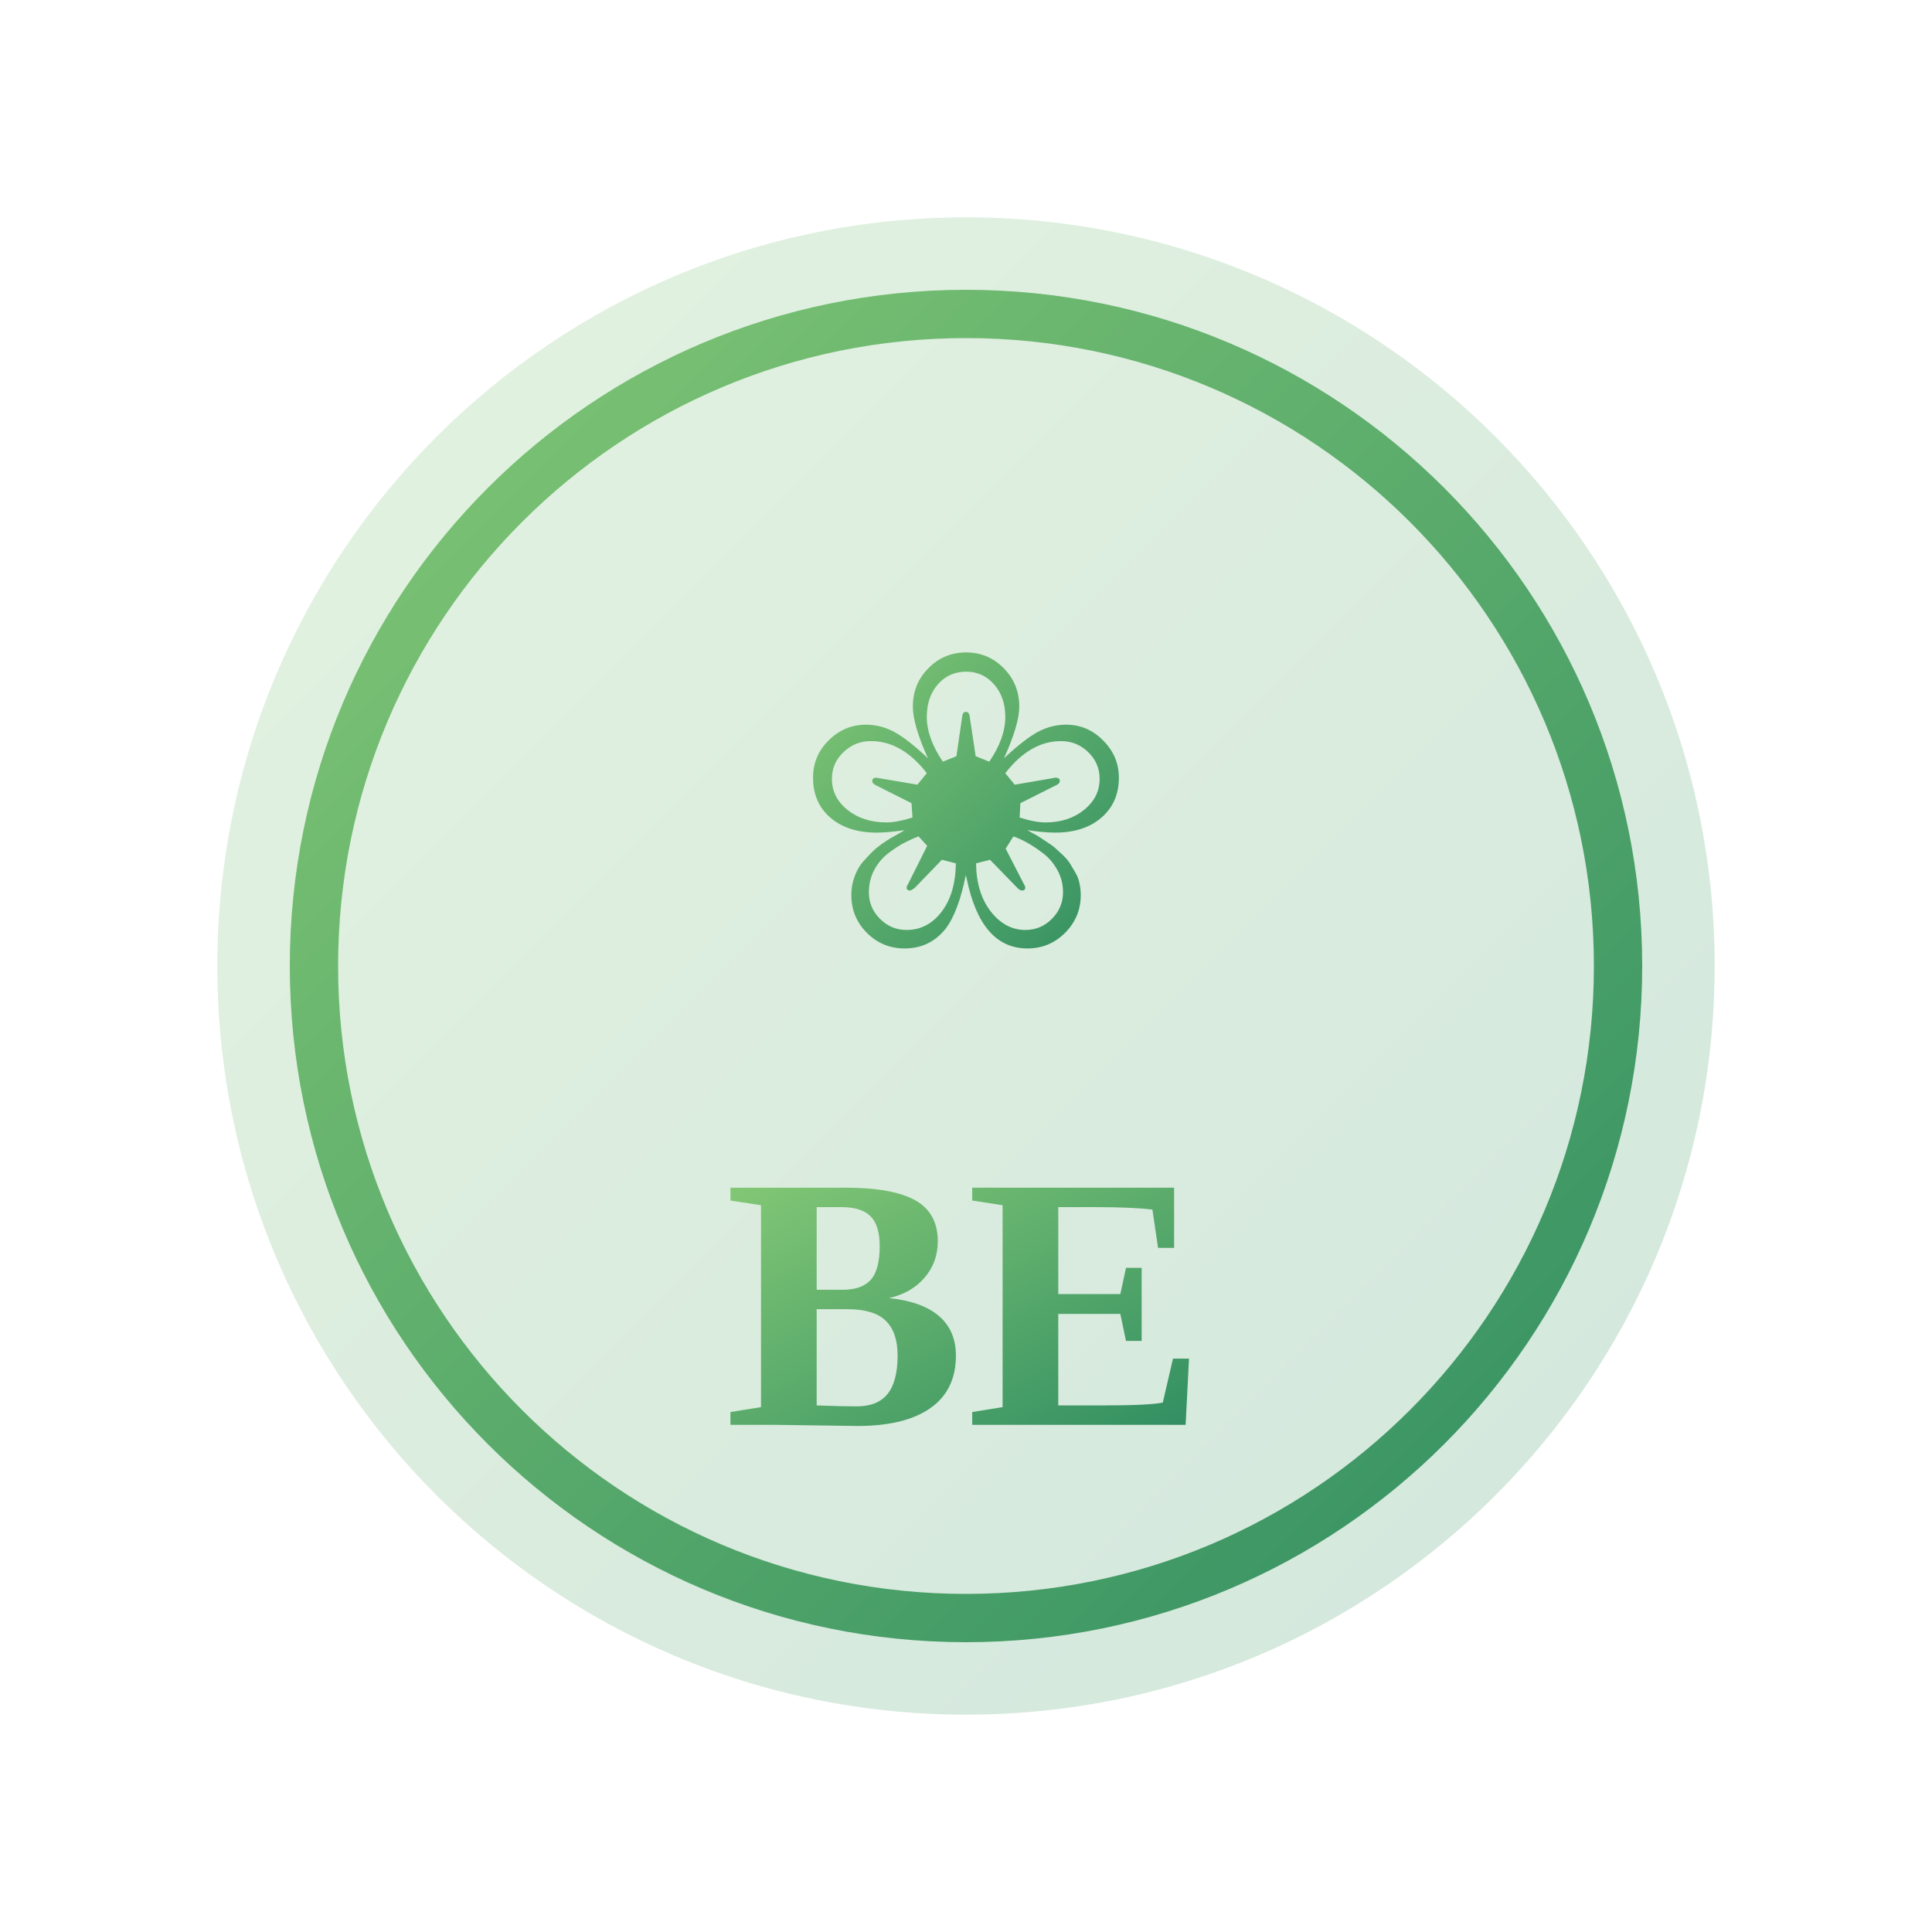
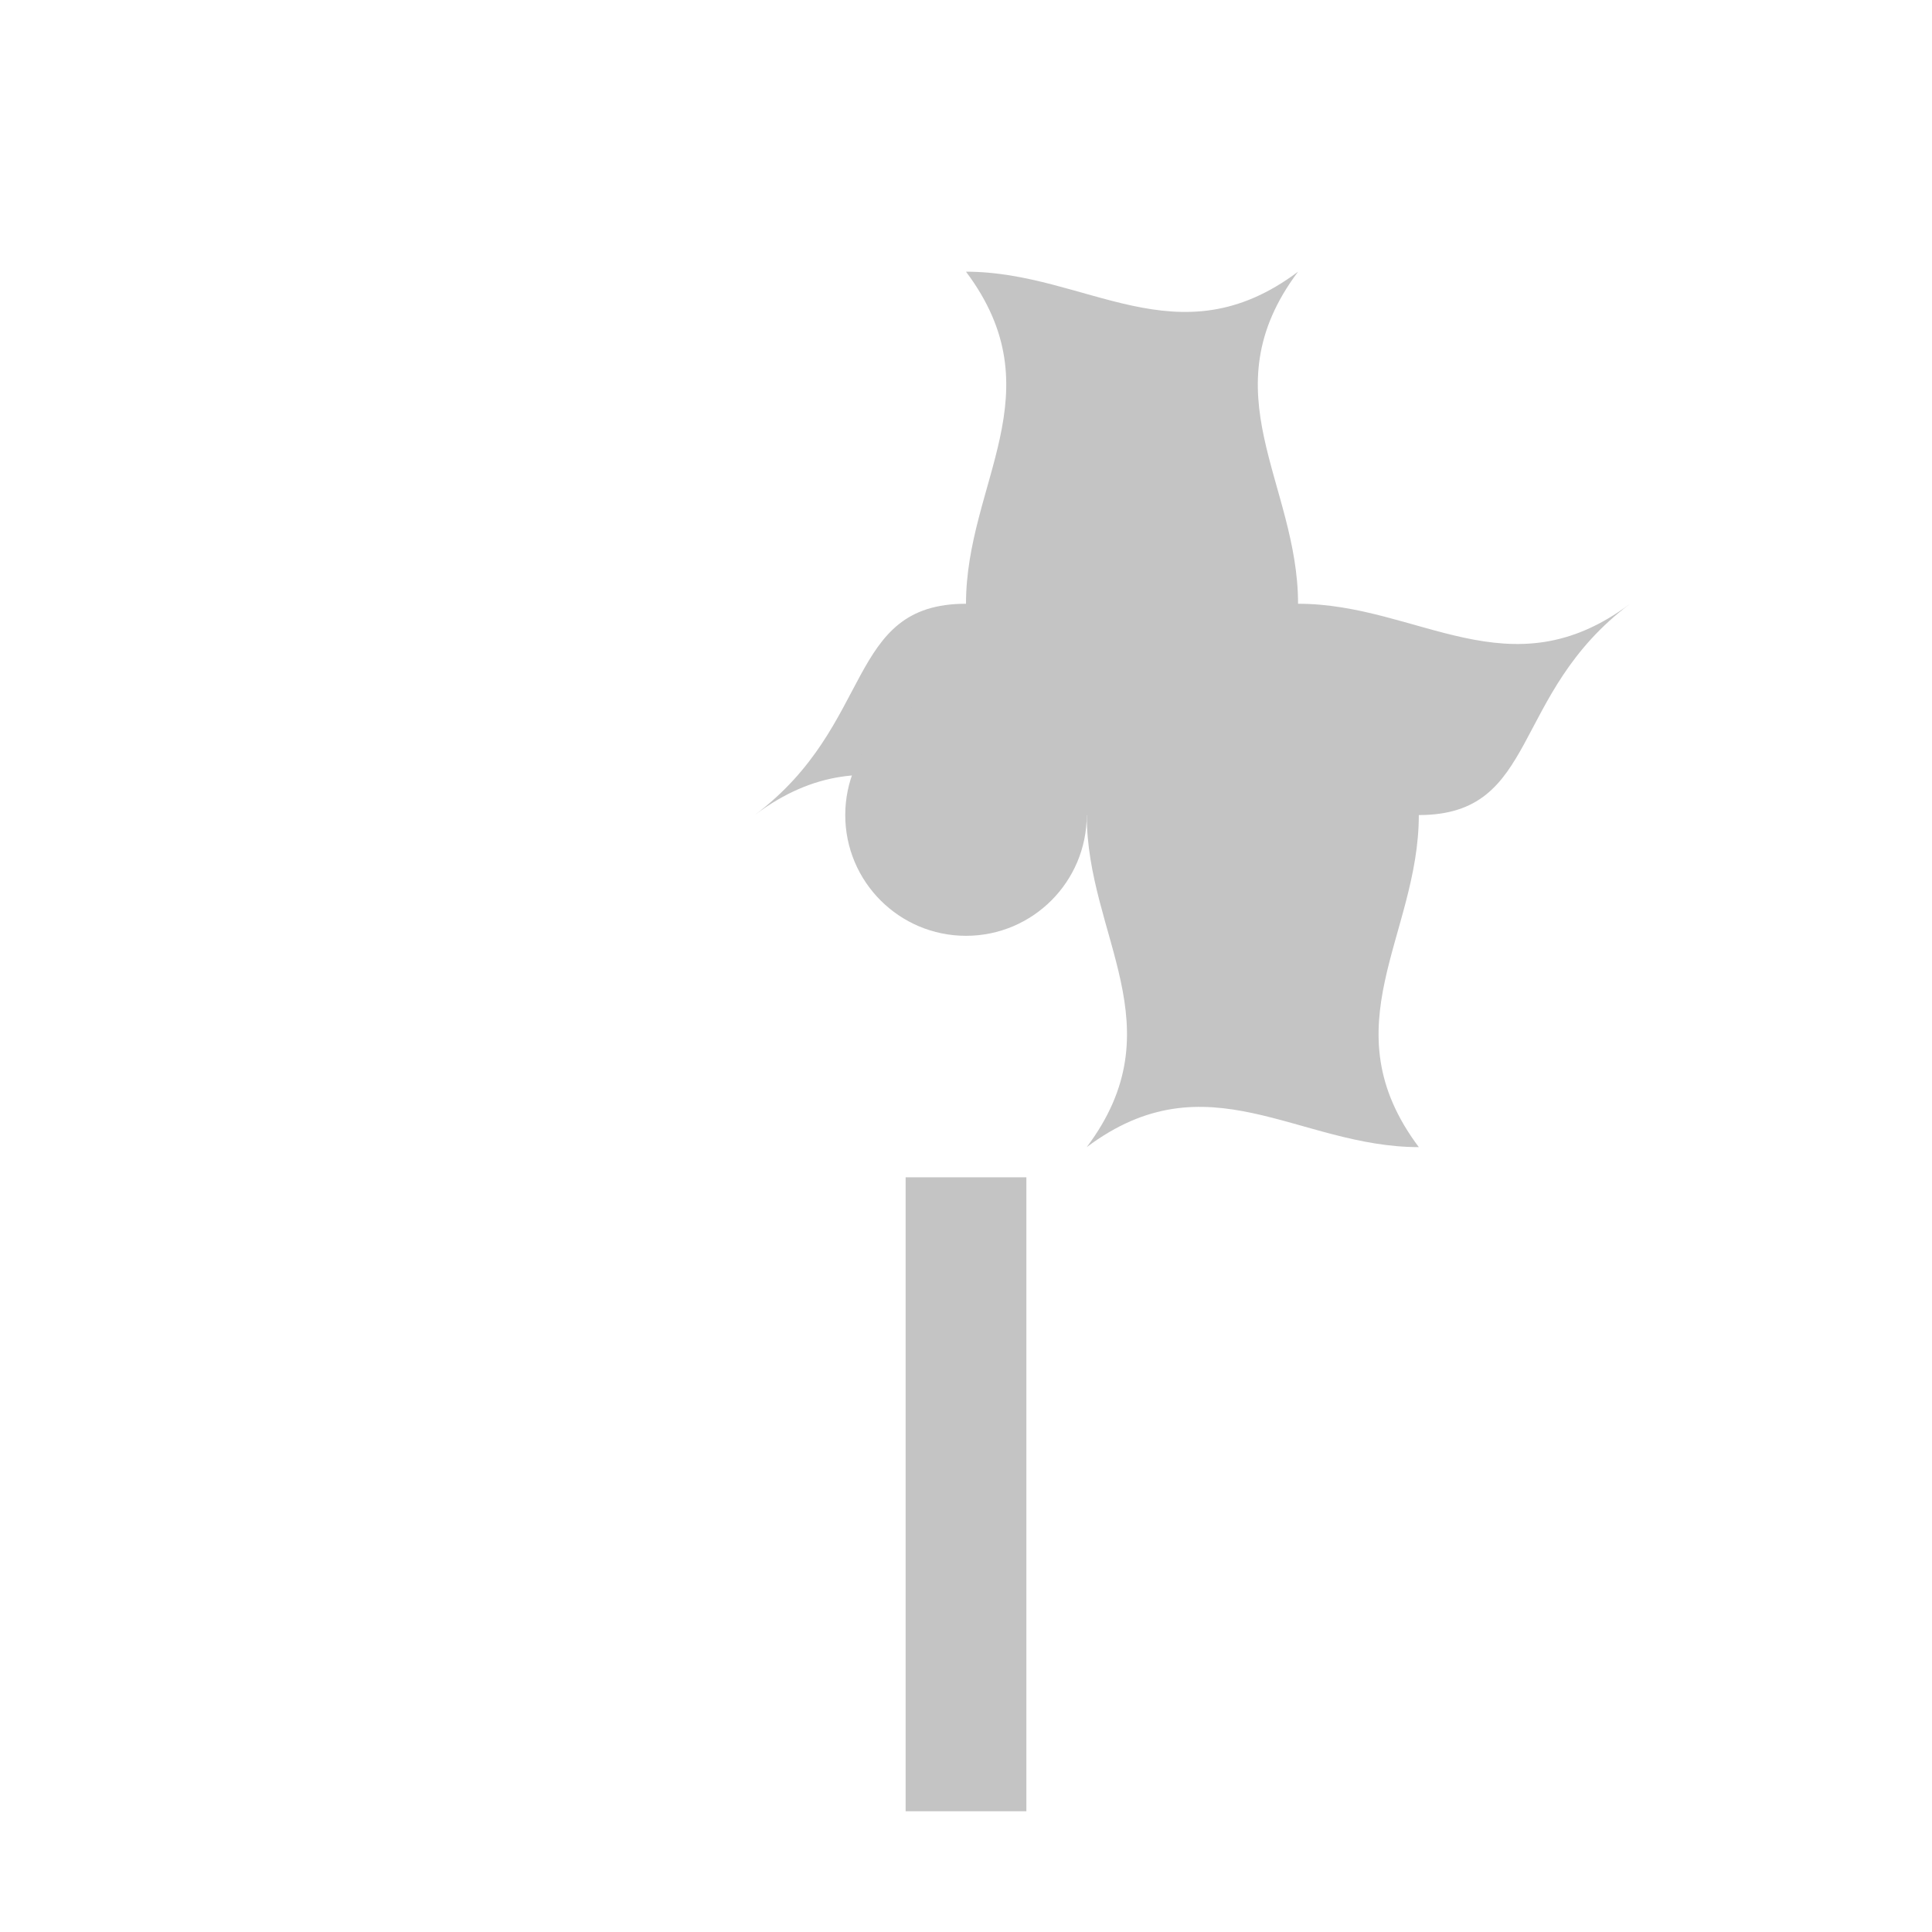
- <svg xmlns="http://www.w3.org/2000/svg" viewBox="0 0 160 160" role="img" aria-label="Black-eyed Susan">
-   <defs>
-     <linearGradient id="g" x1="0" y1="0" x2="1" y2="1">
-       <stop offset="0%" stop-color="hsl(111 42% 62%)" />
-       <stop offset="100%" stop-color="hsl(151 48% 38%)" />
-     </linearGradient>
-   </defs>
-   <rect width="160" height="160" rx="28" fill="transparent" />
-   <circle cx="80" cy="80" r="62" fill="url(#g)" opacity="0.22" />
-   <circle cx="80" cy="80" r="54" fill="none" stroke="url(#g)" stroke-width="4" />
-   <text x="80" y="78" text-anchor="middle" font-size="34" fill="url(#g)">❀</text>
-   <text x="80" y="118" text-anchor="middle" font-family="Georgia, 'Times New Roman', serif" font-size="30" font-weight="700" fill="url(#g)">BE</text>
+ <svg xmlns="http://www.w3.org/2000/svg" viewBox="0 0 128 128" role="img">
+   <path fill="#C4C4C4" d="M64 40c0-8 6-14 0-22 8 0 14 6 22 0-6 8 0 14 0 22 8 0 14 6 22 0-8 6-6 14-14 14 0 8-6 14 0 22-8 0-14-6-22 0 6-8 0-14 0-22-8 0-14-6-22 0 8-6 6-14 14-14z" />
+   <circle cx="64" cy="54" r="8" fill="#C4C4C4" />
+   <path fill="#C4C4C4" d="M60 78h8v42h-8z" />
</svg>
